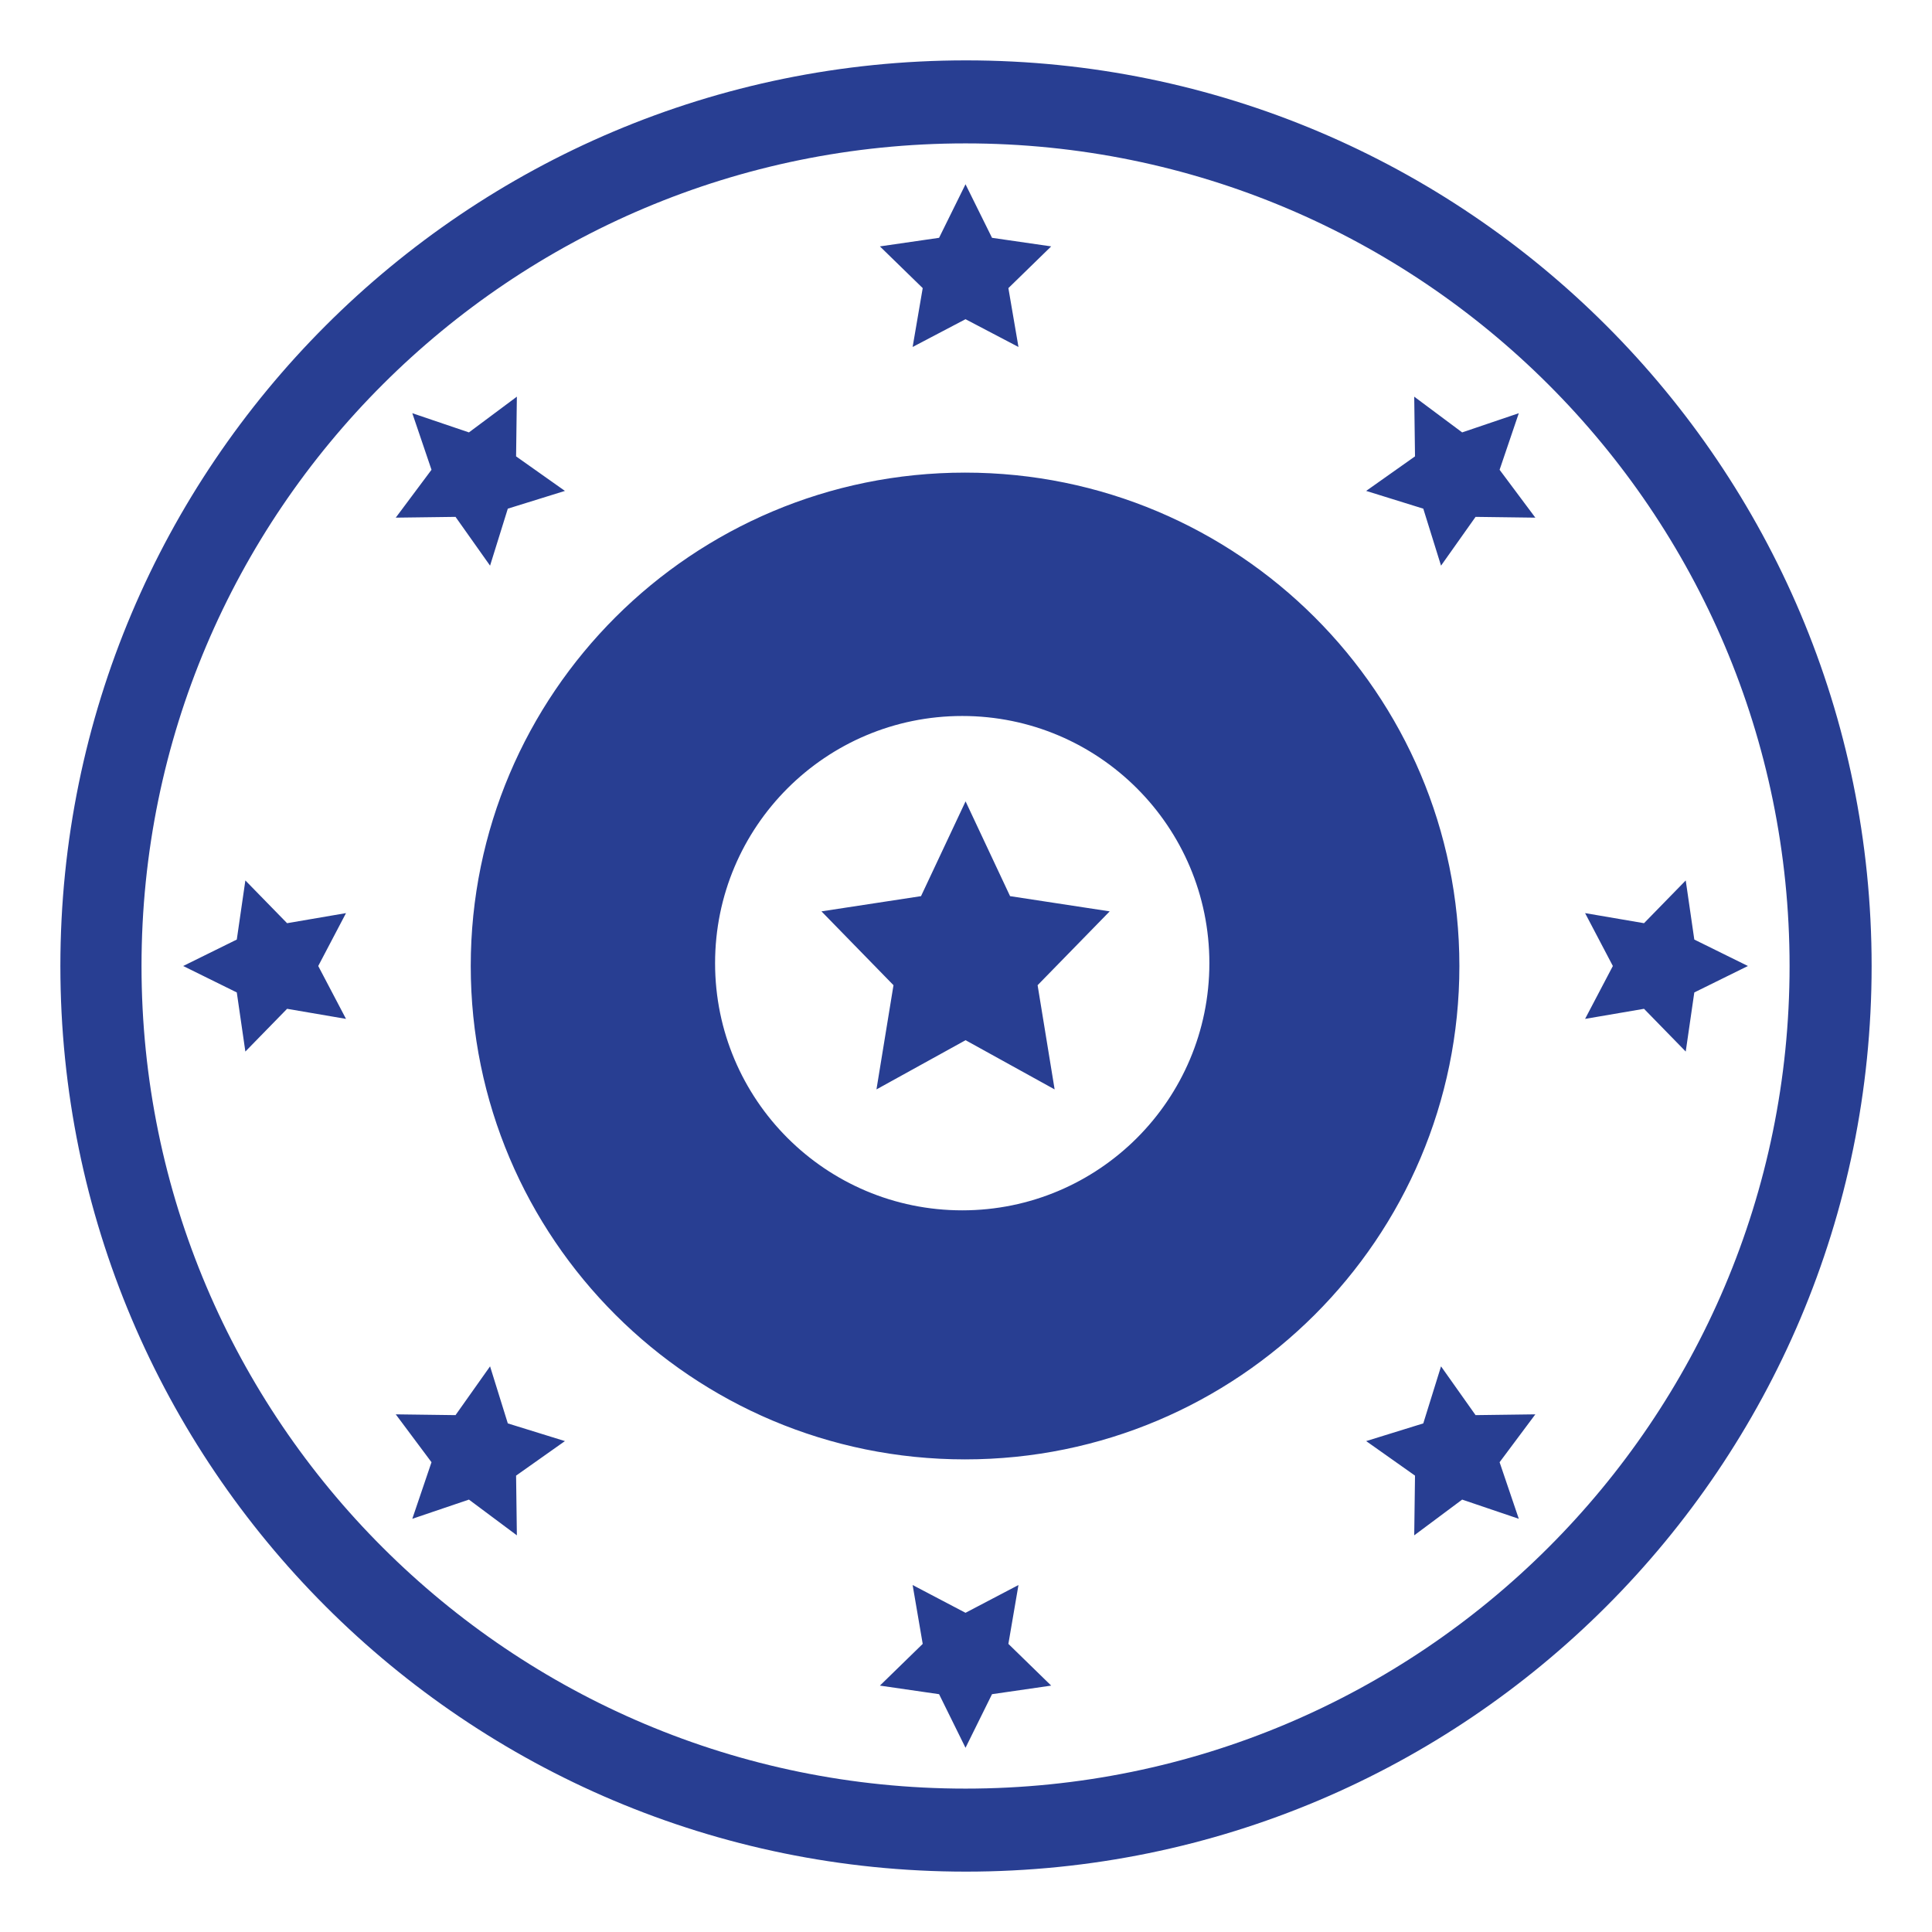
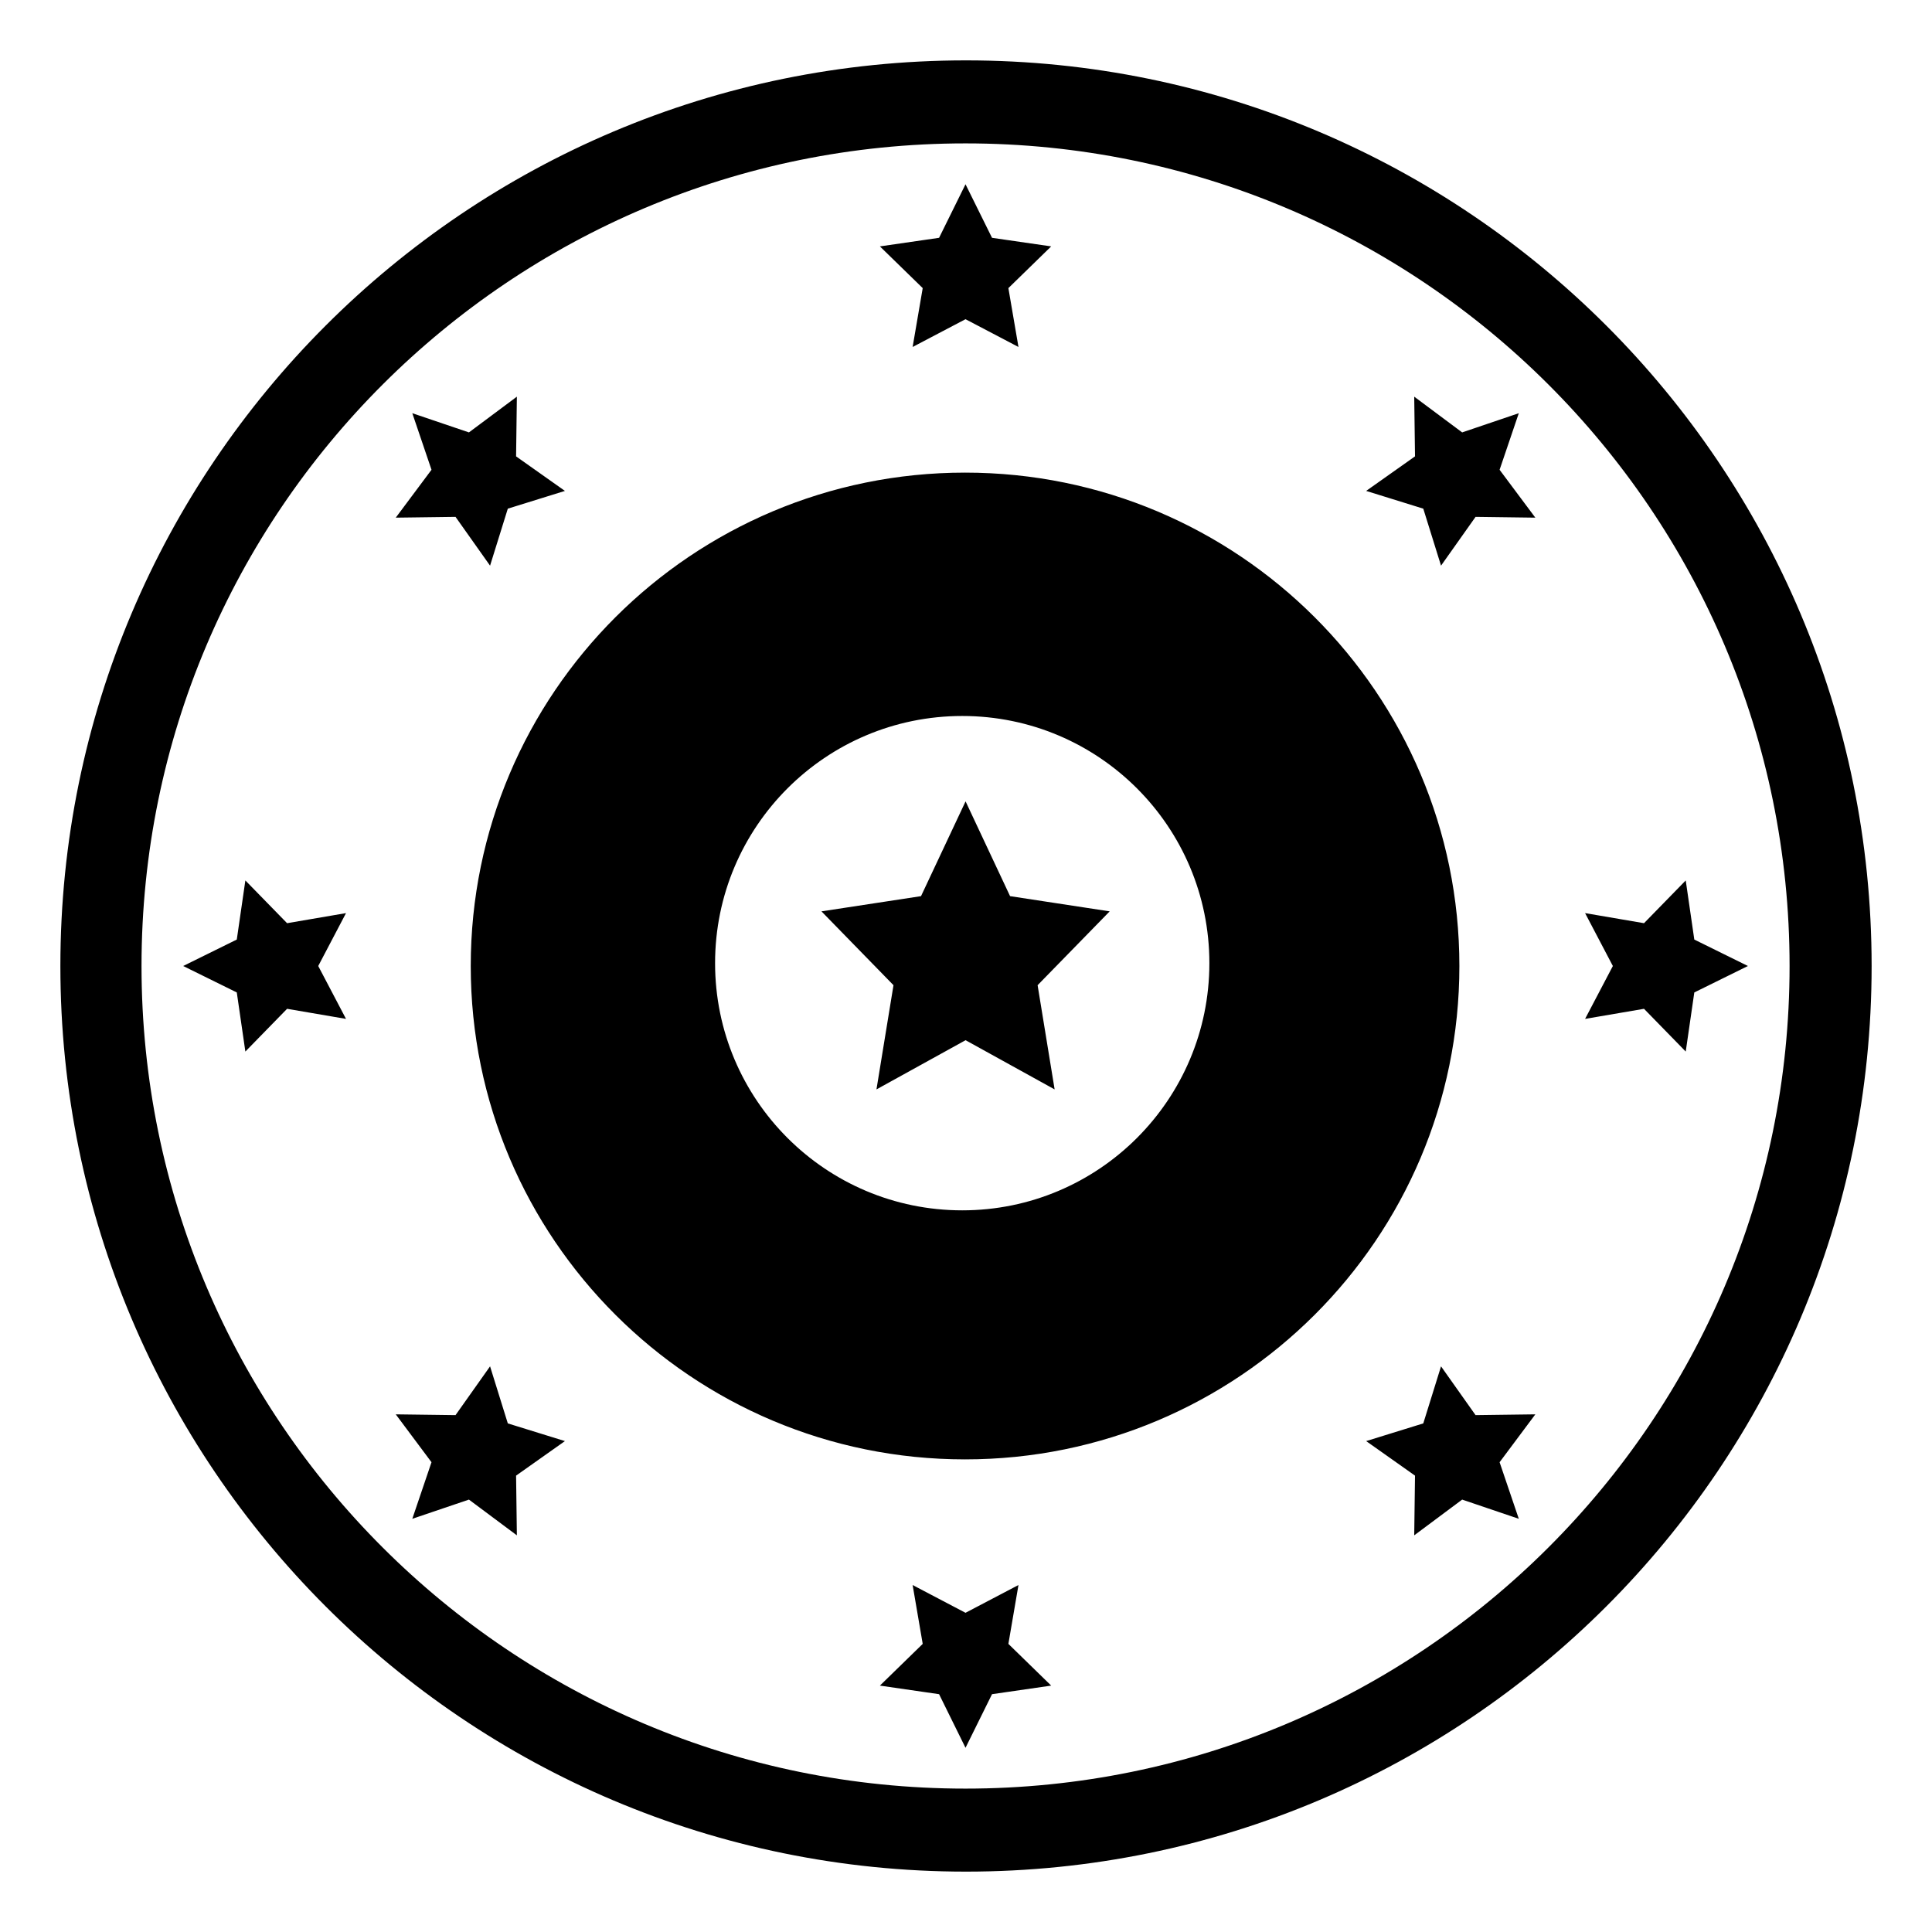
<svg xmlns="http://www.w3.org/2000/svg" version="1.1" width="32" height="32" viewBox="0 0 32 32">
  <g id="icon_rank_specia">
-     <path id="beam" d="M16.000,31.000 C7.716,31.000 1.000,24.284 1.000,16.000 C1.000,7.716 7.716,1.000 16.000,1.000 C24.284,1.000 31.000,7.716 31.000,16.000 C31.000,24.284 24.284,31.000 16.000,31.000 zM15.992,2.375 C8.454,2.375 2.344,8.475 2.344,16.000 C2.344,23.525 8.454,29.625 15.992,29.625 C23.530,29.625 29.641,23.525 29.641,16.000 C29.641,8.475 23.530,2.375 15.992,2.375 zM28.063,16.438 L27.921,17.417 L27.230,16.709 L26.254,16.876 L26.714,16.000 L26.254,15.124 L27.230,15.291 L27.921,14.583 L28.063,15.562 L28.951,16.000 L28.063,16.438 zM25.156,25.156 L24.218,24.838 L23.424,25.430 L23.437,24.441 L22.628,23.869 L22.628,23.869 L22.628,23.869 L23.574,23.576 L23.868,22.631 L24.440,23.439 L25.430,23.426 L24.838,24.219 L25.156,25.156 zM24.440,8.561 L23.868,9.369 L23.574,8.425 L22.628,8.131 L23.437,7.559 L23.424,6.570 L24.218,7.162 L25.156,6.844 L24.838,7.781 L25.430,8.574 L24.440,8.561 zM15.984,24.172 C11.463,24.172 7.797,20.513 7.797,16.000 C7.797,11.487 11.463,7.828 15.984,7.828 C20.506,7.828 24.172,11.487 24.172,16.000 C24.172,20.513 20.506,24.172 15.984,24.172 zM15.938,11.859 C13.677,11.859 11.844,13.692 11.844,15.953 C11.844,18.214 13.677,20.047 15.938,20.047 C18.198,20.047 20.031,18.214 20.031,15.953 C20.031,13.692 18.198,11.859 15.938,11.859 zM17.468,18.044 L15.993,17.229 L14.517,18.044 L14.799,16.318 L13.606,15.095 L15.255,14.843 L15.993,13.273 L16.730,14.843 L18.380,15.095 L17.186,16.318 L17.468,18.044 zM16.869,5.747 L15.992,5.287 L15.116,5.747 L15.283,4.772 L14.574,4.081 L15.554,3.939 L15.992,3.052 L16.431,3.939 L17.411,4.081 L16.702,4.772 L16.869,5.747 zM8.411,8.425 L8.117,9.369 L7.545,8.561 L6.555,8.574 L7.147,7.781 L6.829,6.844 L7.767,7.162 L8.561,6.570 L8.548,7.559 L9.357,8.131 L8.411,8.425 zM7.545,23.439 L8.117,22.631 L8.411,23.576 L9.357,23.869 L9.357,23.869 L9.357,23.869 L8.548,24.441 L8.561,25.430 L7.767,24.838 L6.829,25.156 L7.147,24.219 L6.555,23.426 L7.545,23.439 zM15.283,27.228 L15.116,26.253 L15.992,26.713 L16.869,26.253 L16.702,27.228 L17.411,27.919 L17.411,27.919 L17.411,27.919 L16.431,28.061 L15.992,28.949 L15.554,28.061 L14.574,27.919 L14.574,27.919 L14.574,27.919 L15.283,27.228 zM4.755,16.709 L4.064,17.417 L3.922,16.438 L3.034,16.000 L3.922,15.562 L4.064,14.583 L4.755,15.291 L5.731,15.124 L5.271,16.000 L5.731,16.876 L4.755,16.709 z" fill="#283E92" />
+     <path id="beam" d="M16.000,31.000 C7.716,31.000 1.000,24.284 1.000,16.000 C1.000,7.716 7.716,1.000 16.000,1.000 C24.284,1.000 31.000,7.716 31.000,16.000 C31.000,24.284 24.284,31.000 16.000,31.000 zM15.992,2.375 C8.454,2.375 2.344,8.475 2.344,16.000 C2.344,23.525 8.454,29.625 15.992,29.625 C23.530,29.625 29.641,23.525 29.641,16.000 C29.641,8.475 23.530,2.375 15.992,2.375 zM28.063,16.438 L27.921,17.417 L27.230,16.709 L26.254,16.876 L26.714,16.000 L26.254,15.124 L27.230,15.291 L27.921,14.583 L28.063,15.562 L28.951,16.000 L28.063,16.438 zM25.156,25.156 L24.218,24.838 L23.424,25.430 L23.437,24.441 L22.628,23.869 L22.628,23.869 L22.628,23.869 L23.574,23.576 L23.868,22.631 L24.440,23.439 L25.430,23.426 L24.838,24.219 L25.156,25.156 zM24.440,8.561 L23.868,9.369 L23.574,8.425 L22.628,8.131 L23.437,7.559 L23.424,6.570 L24.218,7.162 L25.156,6.844 L24.838,7.781 L25.430,8.574 L24.440,8.561 zM15.984,24.172 C11.463,24.172 7.797,20.513 7.797,16.000 C7.797,11.487 11.463,7.828 15.984,7.828 C20.506,7.828 24.172,11.487 24.172,16.000 C24.172,20.513 20.506,24.172 15.984,24.172 zM15.938,11.859 C13.677,11.859 11.844,13.692 11.844,15.953 C11.844,18.214 13.677,20.047 15.938,20.047 C18.198,20.047 20.031,18.214 20.031,15.953 C20.031,13.692 18.198,11.859 15.938,11.859 zM17.468,18.044 L15.993,17.229 L14.517,18.044 L14.799,16.318 L13.606,15.095 L15.255,14.843 L15.993,13.273 L16.730,14.843 L18.380,15.095 L17.186,16.318 L17.468,18.044 zM16.869,5.747 L15.992,5.287 L15.116,5.747 L15.283,4.772 L14.574,4.081 L15.554,3.939 L15.992,3.052 L16.431,3.939 L17.411,4.081 L16.702,4.772 L16.869,5.747 zM8.411,8.425 L8.117,9.369 L7.545,8.561 L6.555,8.574 L7.147,7.781 L6.829,6.844 L7.767,7.162 L8.561,6.570 L8.548,7.559 L9.357,8.131 L8.411,8.425 zM7.545,23.439 L8.117,22.631 L8.411,23.576 L9.357,23.869 L9.357,23.869 L9.357,23.869 L8.548,24.441 L8.561,25.430 L7.767,24.838 L6.829,25.156 L7.147,24.219 L6.555,23.426 L7.545,23.439 zM15.283,27.228 L15.116,26.253 L15.992,26.713 L16.869,26.253 L16.702,27.228 L17.411,27.919 L17.411,27.919 L17.411,27.919 L16.431,28.061 L15.992,28.949 L15.554,28.061 L14.574,27.919 L14.574,27.919 L14.574,27.919 L15.283,27.228 zM4.755,16.709 L4.064,17.417 L3.922,16.438 L3.034,16.000 L3.922,15.562 L4.064,14.583 L4.755,15.291 L5.731,15.124 L5.271,16.000 L5.731,16.876 L4.755,16.709 z" />
  </g>
</svg>
